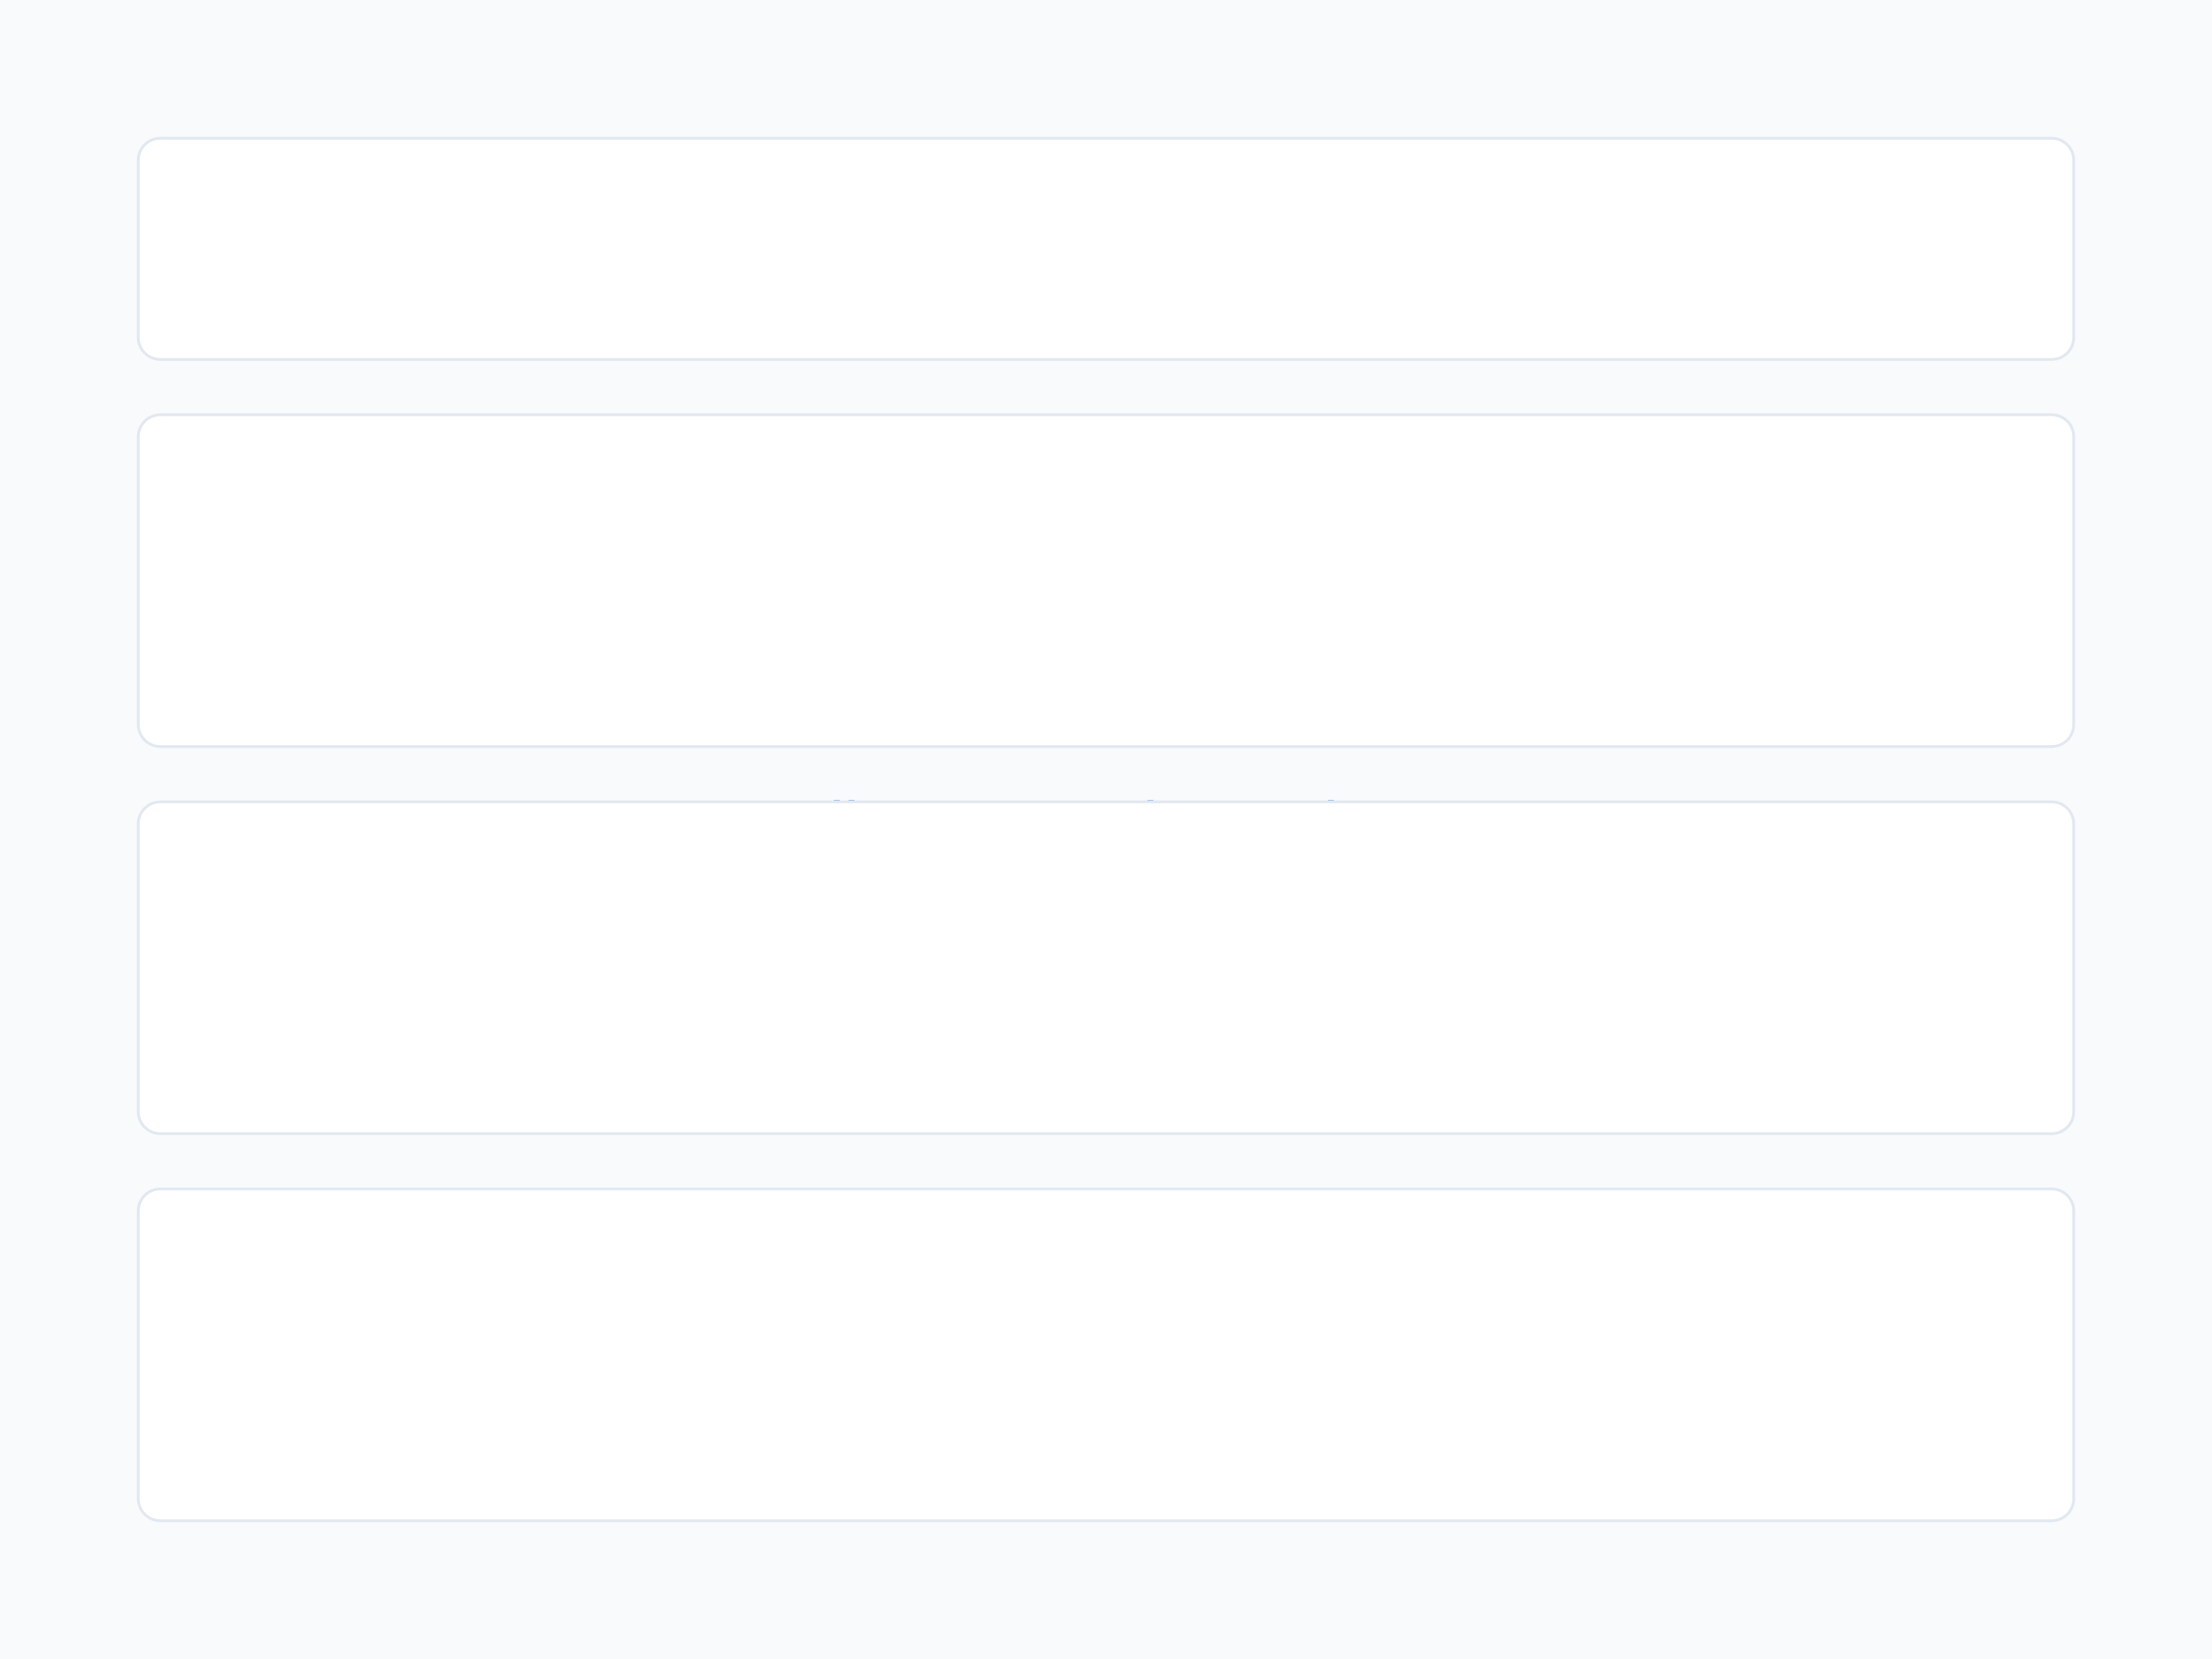
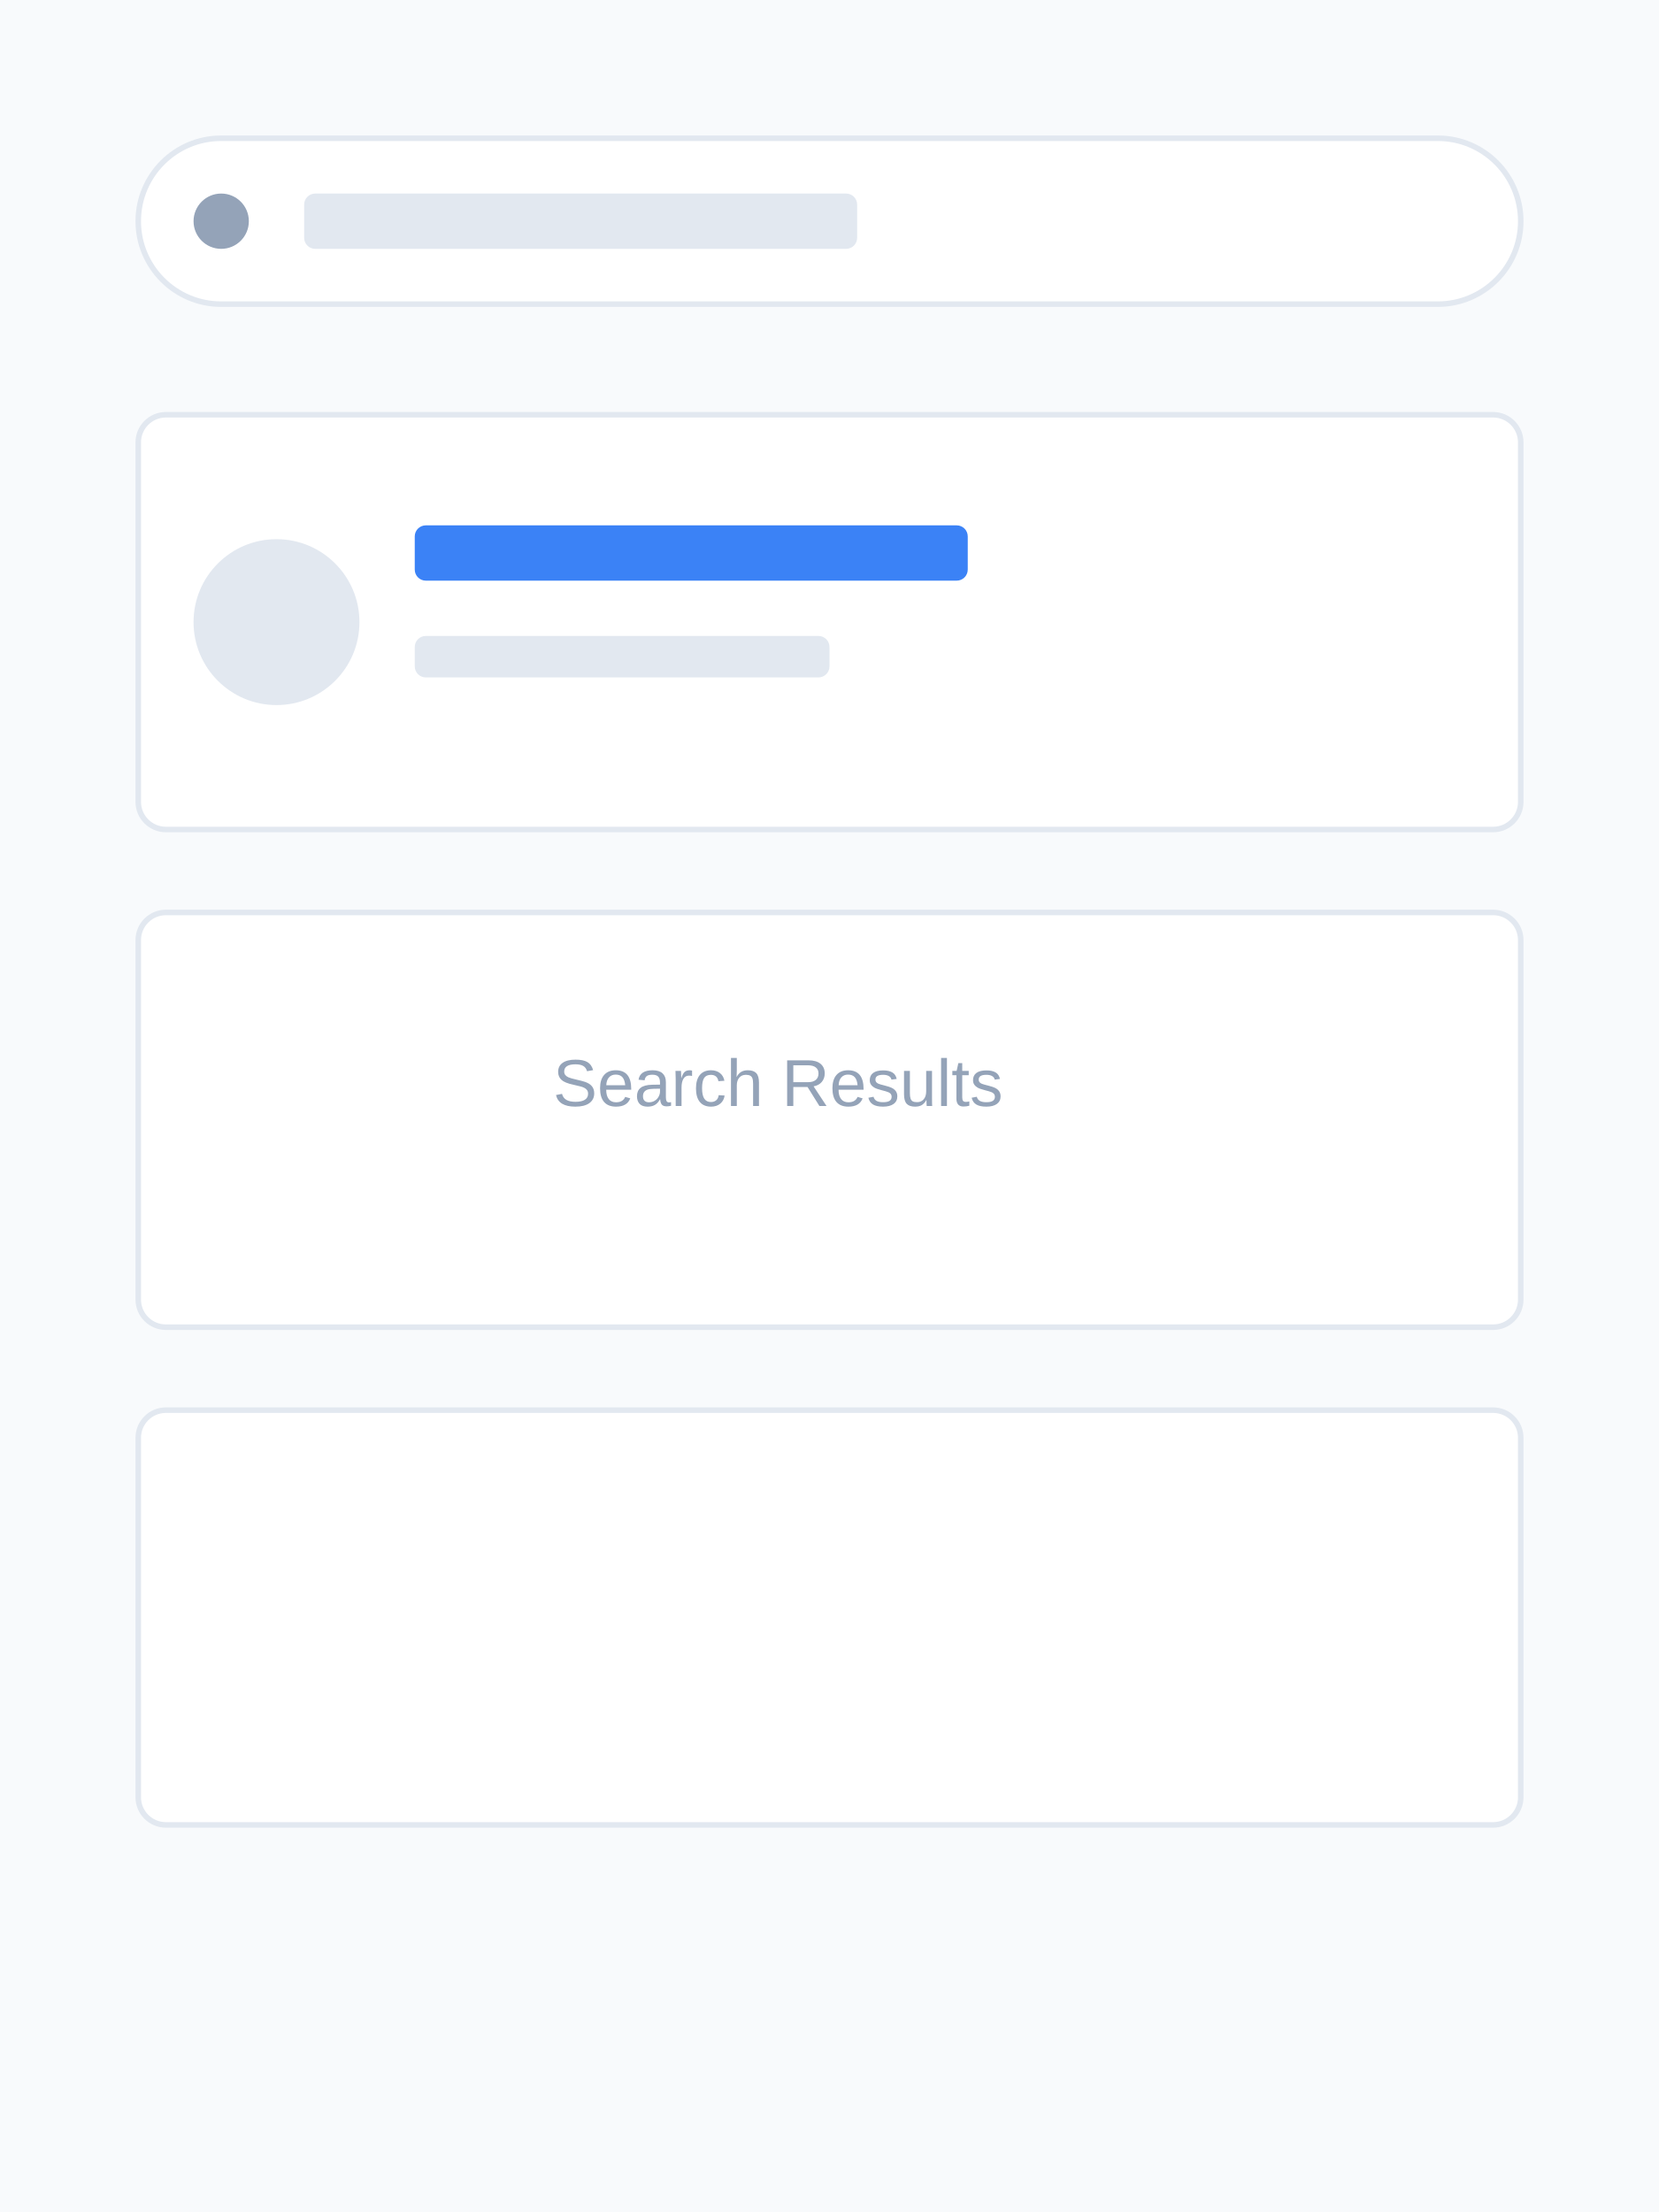
- <svg xmlns="http://www.w3.org/2000/svg" width="800" height="600">
-   <rect width="100%" height="100%" fill="#f8fafc" />
-   <text x="50%" y="50%" font-family="Arial" font-size="24" fill="#3b82f6" text-anchor="middle" dominant-baseline="middle">Client Search Mockup</text>
-   <rect x="50" y="50" width="700" height="80" rx="8" fill="#ffffff" stroke="#e2e8f0" />
-   <rect x="50" y="150" width="700" height="120" rx="8" fill="#ffffff" stroke="#e2e8f0" />
-   <rect x="50" y="290" width="700" height="120" rx="8" fill="#ffffff" stroke="#e2e8f0" />
-   <rect x="50" y="430" width="700" height="120" rx="8" fill="#ffffff" stroke="#e2e8f0" />
+ <svg xmlns="http://www.w3.org/2000/svg" width="600" height="800" viewBox="0 0 600 800" fill="none">
+   <rect width="600" height="800" fill="#F8FAFC" />
+   <rect x="50" y="50" width="500" height="60" rx="30" fill="white" stroke="#E2E8F0" stroke-width="2" />
+   <circle cx="80" cy="80" r="10" fill="#94A3B8" />
+   <rect x="110" y="70" width="200" height="20" rx="4" fill="#E2E8F0" />
+   <rect x="50" y="150" width="500" height="150" rx="10" fill="white" stroke="#E2E8F0" stroke-width="2" />
+   <rect x="50" y="330" width="500" height="150" rx="10" fill="white" stroke="#E2E8F0" stroke-width="2" />
+   <rect x="50" y="510" width="500" height="150" rx="10" fill="white" stroke="#E2E8F0" stroke-width="2" />
+   <circle cx="100" cy="225" r="30" fill="#E2E8F0" />
+   <rect x="150" y="190" width="200" height="20" rx="4" fill="#3B82F6" />
+   <rect x="150" y="230" width="150" height="15" rx="4" fill="#E2E8F0" />
+   <text x="200" y="400" font-family="Arial" font-size="24" fill="#94A3B8">Search Results</text>
</svg>
